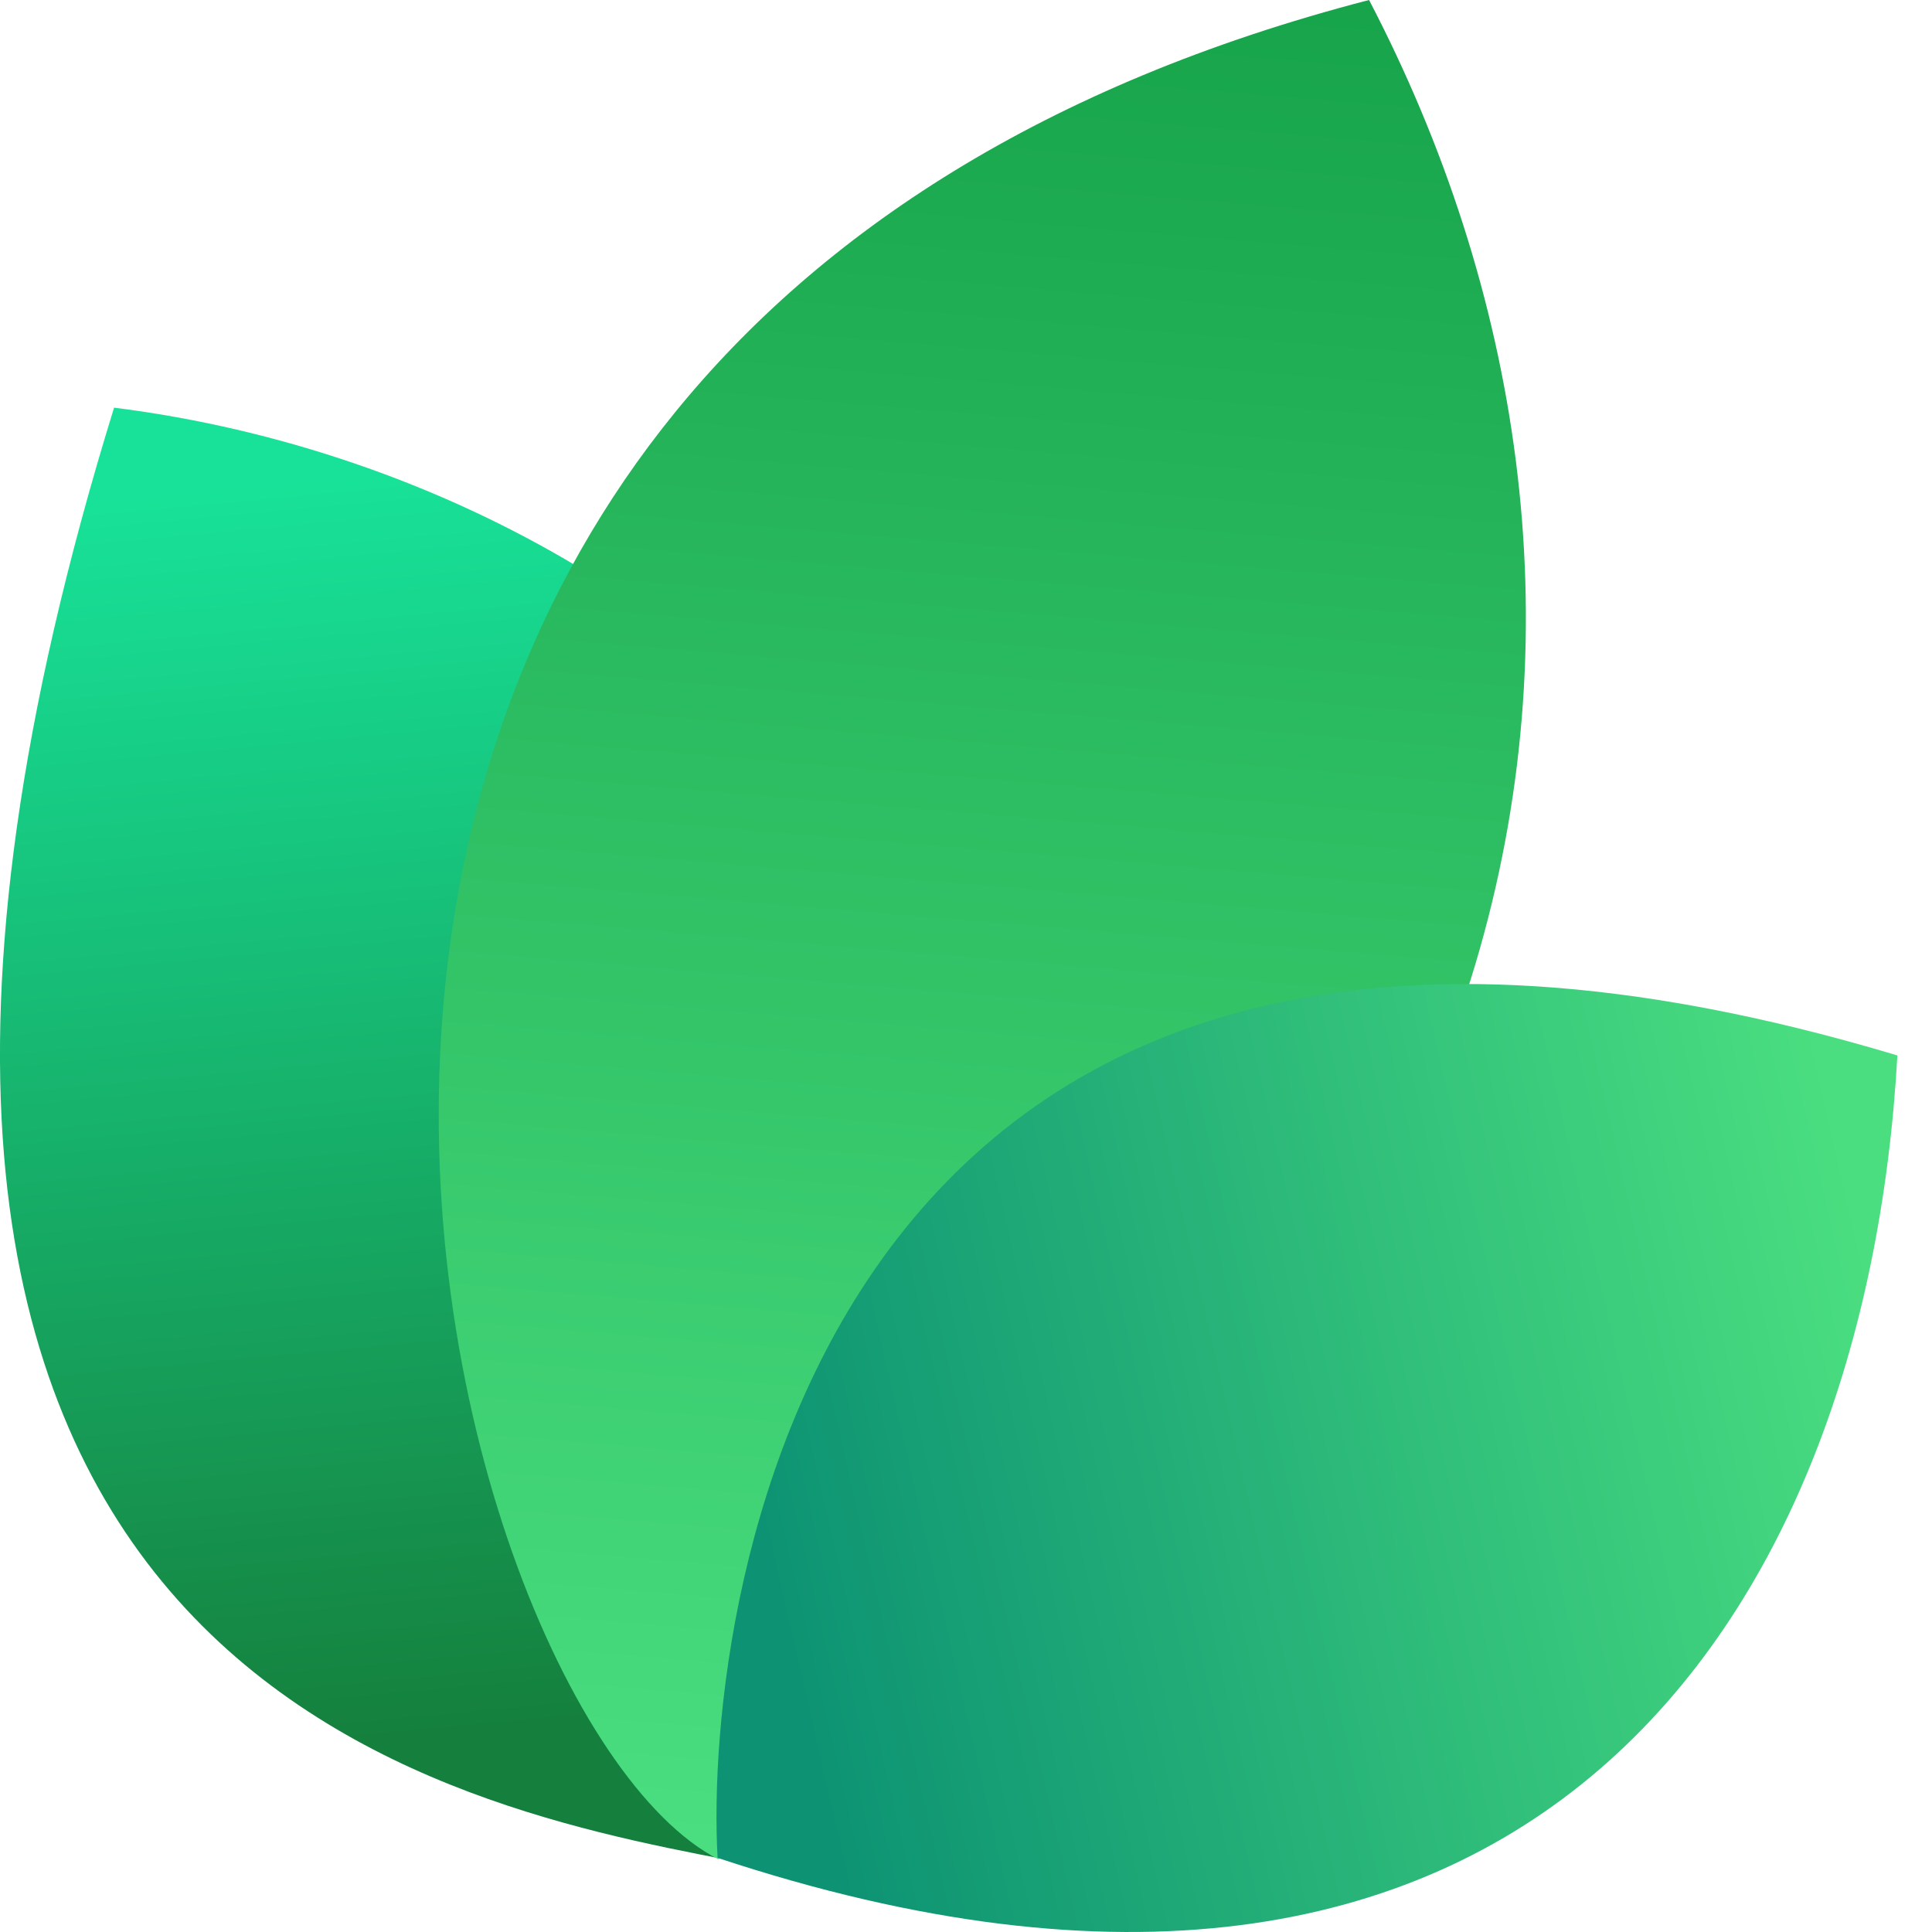
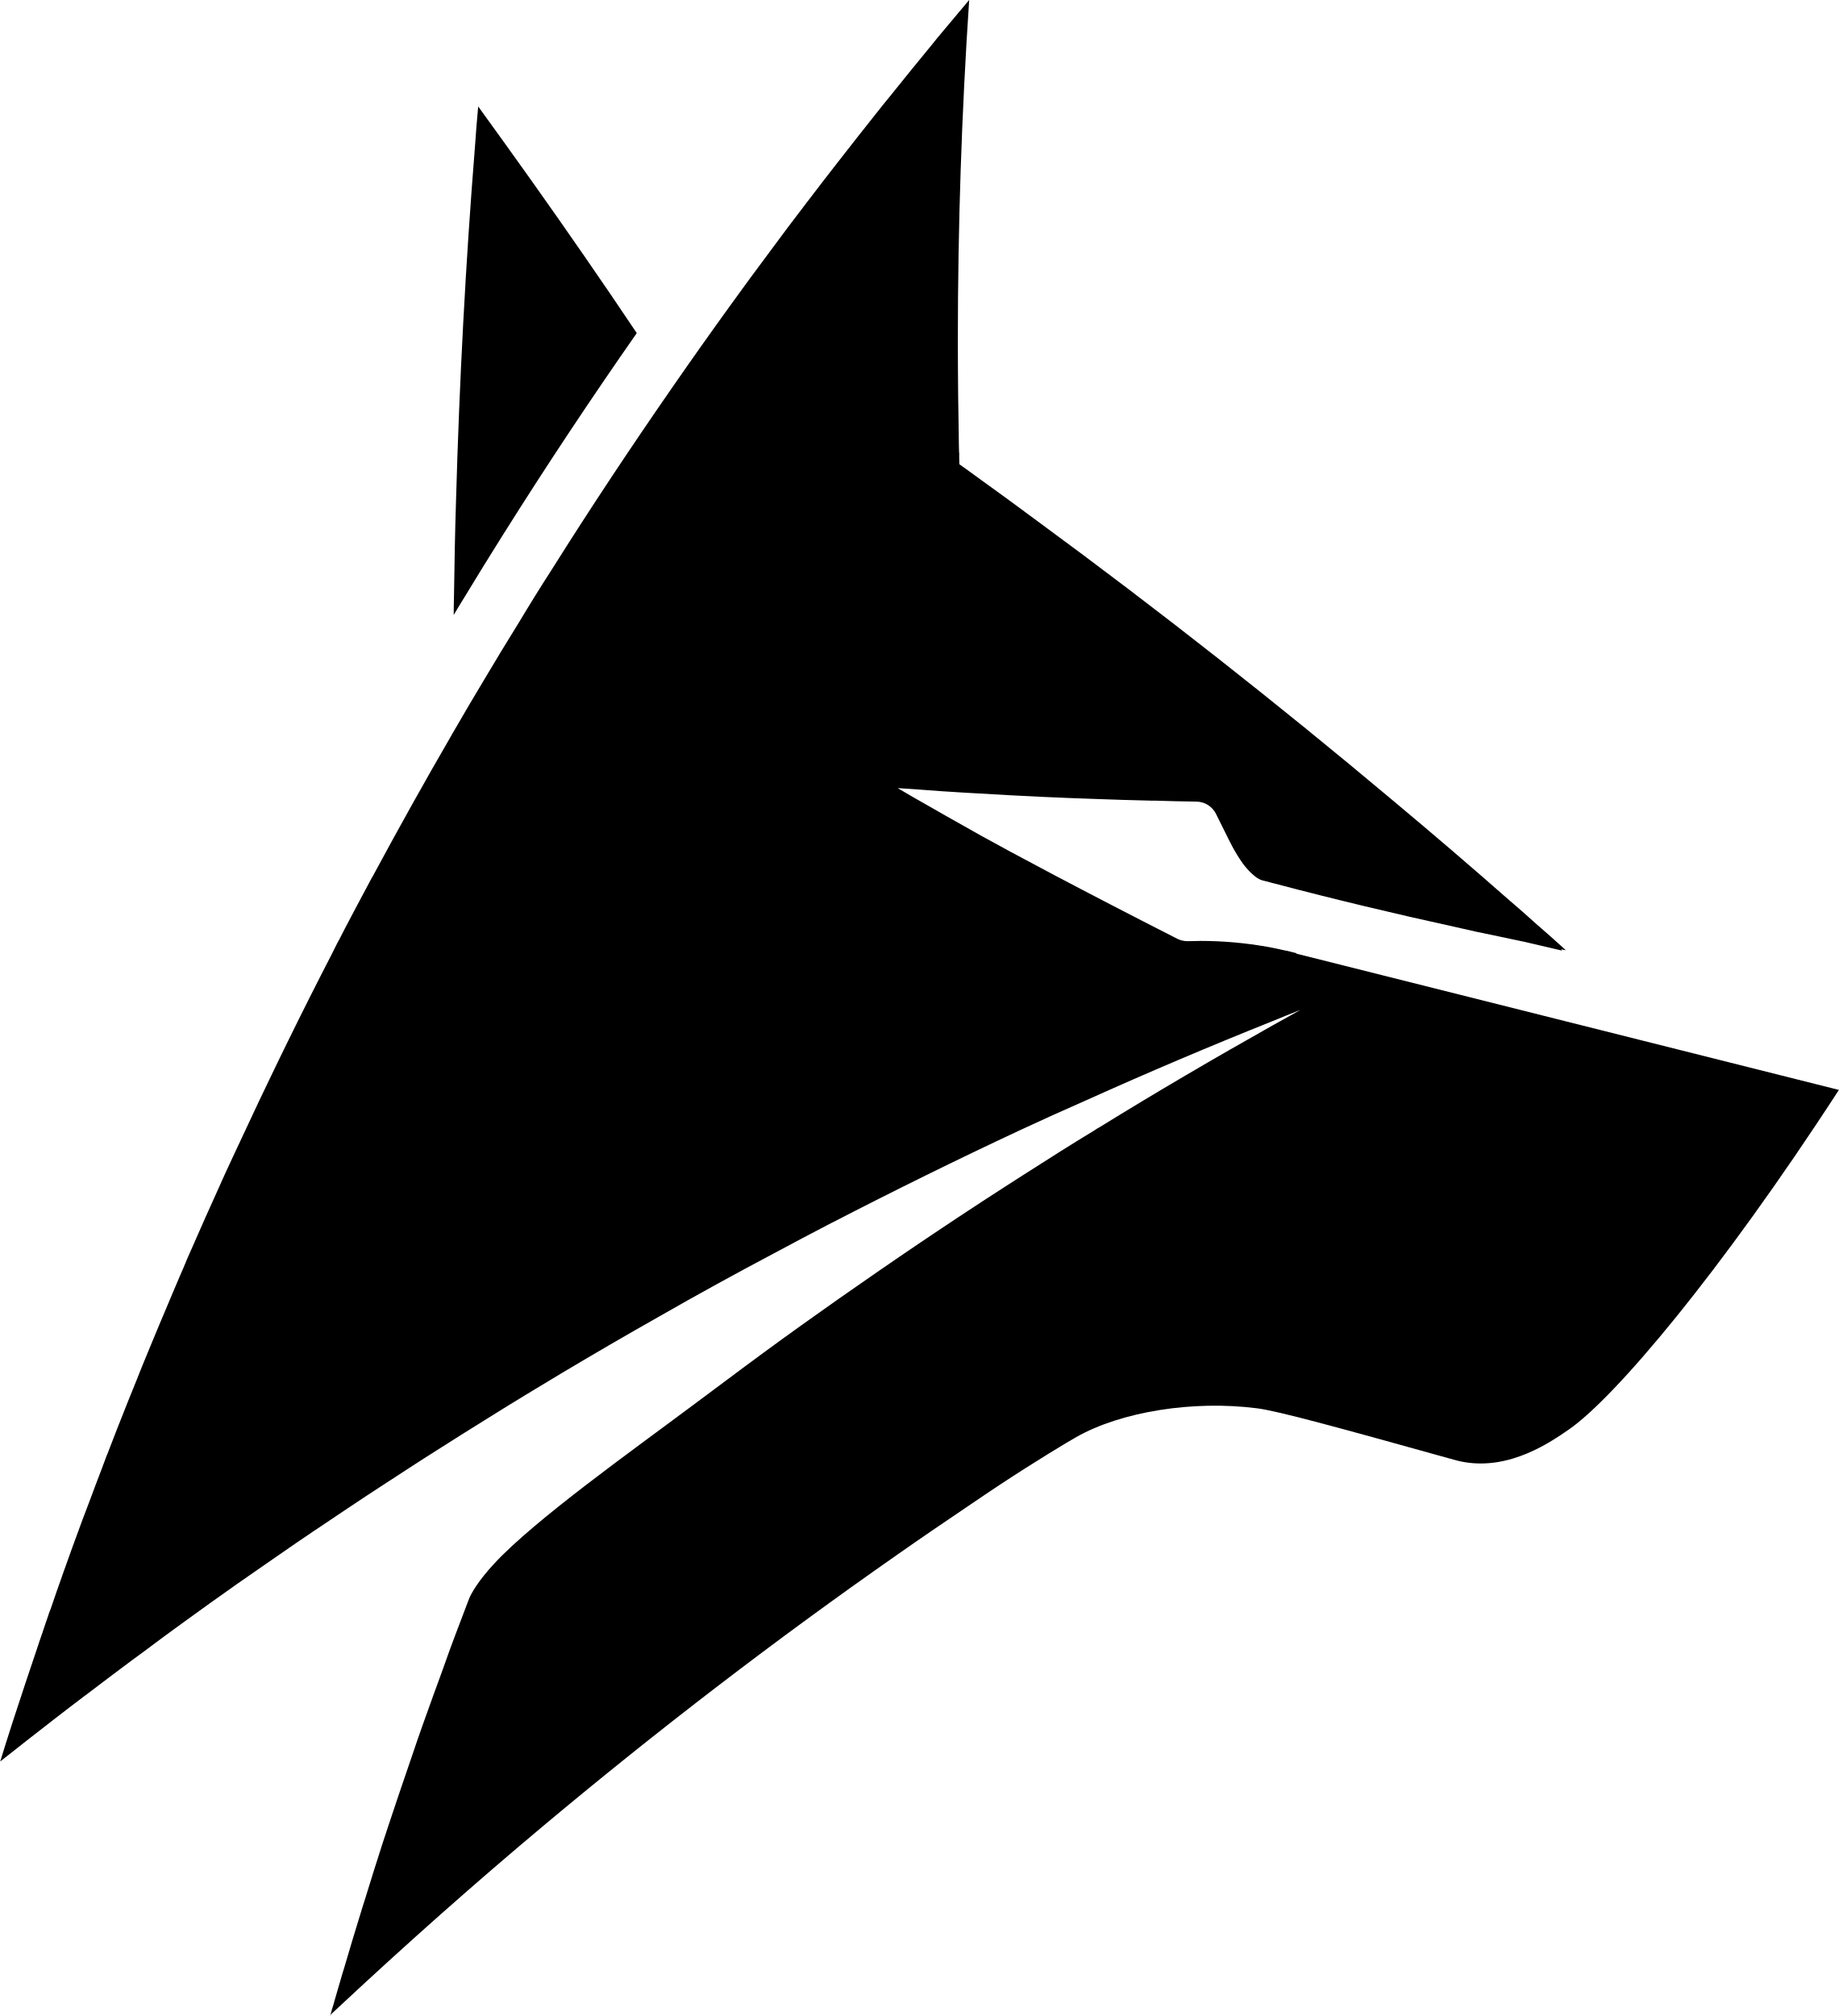
- <svg xmlns="http://www.w3.org/2000/svg" width="24" height="24" viewBox="0 0 24 24" fill="none">
-   <path d="M9.061 23.108C5.268 22.377 -3.391 20.627 1.417 5.064C9.634 6.099 16.973 14.064 9.061 23.108Z" fill="url(#paint0_linear_17557_2021)" />
-   <path d="M8.919 23.094C5.276 21.222 0.784 4.209 17.007 0C20.757 7.193 19.621 16.545 8.919 23.094Z" fill="url(#paint1_linear_17557_2021)" />
-   <path d="M8.914 23.079C8.735 19.882 10.159 9.085 23.57 13.111C23.181 20.123 18.984 26.418 8.914 23.079Z" fill="url(#paint2_linear_17557_2021)" />
-   <defs>
-     <linearGradient id="paint0_linear_17557_2021" x1="3.776" y1="5.916" x2="5.232" y2="21.559" gradientUnits="userSpaceOnUse">
-       <stop stop-color="#18E299" />
-       <stop offset="1" stop-color="#15803D" />
-     </linearGradient>
-     <linearGradient id="paint1_linear_17557_2021" x1="12.171" y1="-0.718" x2="10.19" y2="22.983" gradientUnits="userSpaceOnUse">
-       <stop stop-color="#16A34A" />
-       <stop offset="1" stop-color="#4ADE80" />
-     </linearGradient>
-     <linearGradient id="paint2_linear_17557_2021" x1="23.133" y1="15.353" x2="9.338" y2="18.52" gradientUnits="userSpaceOnUse">
-       <stop stop-color="#4ADE80" />
-       <stop offset="1" stop-color="#0D9373" />
-     </linearGradient>
-   </defs>
+ <svg xmlns="http://www.w3.org/2000/svg" id="Layer_1" data-name="Layer 1" viewBox="0 0 364.85 400">
+   <g id="Layer_1-2" data-name="Layer 1-2">
+     <g>
+       <path d="M99.86,106.05c8.52-13.56,17.36-26.86,26.51-39.96-6.85-10.22-13.85-20.33-20.96-30.34-3.49-4.89-6.97-9.76-10.51-14.63-.24,2.62-.46,5.22-.63,7.84-1.87,23.29-3.11,46.76-3.77,70.39-.2,6.22-.31,12.47-.4,18.72-.03,1.29-.06,2.62-.06,3.95.61-1.03,1.24-2.1,1.9-3.14,2.6-4.29,5.24-8.58,7.91-12.82h0Z" />
+       <path d="M257.19,189.1c-.47-.12-.94-.25-1.42-.36l-.53-.13.03.03c-1.28-.29-2.56-.57-3.87-.8-4.26-.75-8.67-1.15-13.15-1.15-.26,0-.55,0-.81.02h-.11s-.52,0-1.6.03c-.73.01-1.45-.15-2.1-.48-19.03-9.68-33.1-17.2-38.82-20.39-5.1-2.84-10.53-5.96-10.53-5.96-2.05-1.15-4.09-2.33-6.13-3.54,1.41.11,2.84.2,4.28.29,2.97.24,5.94.43,8.93.61.87.06,1.75.11,2.65.15h.03c4.26.26,8.56.49,12.82.69,3.37.15,6.77.29,10.13.4,3.86.15,7.69.26,11.55.35.06.03.09.03.15,0h.55c2.73.09,5.46.15,8.21.19,1.65.02,3.15.97,3.88,2.45.73,1.48,1.35,2.73,1.79,3.61,1.08,2.19,1.96,4.02,3.54,6.24,0,0,2.07,2.86,3.87,3.33.48.12.97.25,1.46.37.35.11.72.2,1.09.29,11.8,3.11,23.72,5.96,35.7,8.58,2.82.66,5.64,1.27,8.49,1.84,1.7.37,3.37.72,5.07,1.07h.03c2.56.61,5.09,1.18,7.66,1.79-.09-.09-.15-.17-.2-.26.31.06.61.11.92.17-1.99-1.81-4-3.6-6.01-5.33-1.75-1.59-3.51-3.14-5.27-4.63-7.57-6.66-15.2-13.19-22.91-19.63-22.91-19.24-46.47-37.78-70.63-55.51-4.11-3.05-8.23-6.07-12.38-9.04-.03-.03-.09-.06-.11-.09-1.01-.72-2.05-1.47-3.05-2.19-.03-.75-.03-1.5-.03-2.25-.03-.06-.03-.09-.03-.15-.03-1.09-.06-2.21-.06-3.34v-.55c-.03-.49-.03-.98-.03-1.47-.03-1.96-.06-3.95-.09-5.9-.03-3.6-.06-7.23-.06-10.83,0-22.72.75-45.29,2.25-67.63-2.05,2.45-4.11,4.89-6.19,7.38-.2.26-.43.55-.66.81-.06.09-.15.17-.2.26-2.99,3.63-5.96,7.29-8.89,10.94-.83.98-1.61,1.99-2.39,2.97-2.65,3.32-5.27,6.66-7.86,9.99-.89,1.12-1.75,2.25-2.62,3.37-2.42,3.14-4.83,6.31-7.25,9.5-1.12,1.53-2.27,3.05-3.4,4.58-2.71,3.63-5.42,7.29-8.06,10.97-3.83,5.3-7.6,10.62-11.31,15.98-8.23,11.86-16.23,23.9-23.92,36.13-2.3,3.56-4.55,7.2-6.73,10.83-2.27,3.65-4.49,7.31-6.68,11-2.1,3.49-4.15,6.97-6.16,10.46-.17.26-.31.49-.43.75-5.23,9.01-10.31,18.11-15.26,27.3-.12.24-.26.46-.38.69-.06.09-.09.17-.15.26-.03.03-.03.06-.06.09-.17.31-.34.64-.51.96-.36.67-.72,1.36-1.08,2.03-.84,1.59-1.7,3.16-2.53,4.76-.78,1.47-1.53,2.91-2.27,4.37-.24.4-.46.83-.66,1.24-.29.55-.56,1.12-.84,1.69-2.95,5.71-5.85,11.46-8.68,17.24-1.42,2.86-2.79,5.73-4.17,8.61-1.07,2.18-2.1,4.4-3.13,6.6-.66,1.41-1.32,2.81-1.98,4.22-1.11,2.38-2.24,4.76-3.33,7.15-.83,1.84-1.66,3.71-2.51,5.59-.4.89-.81,1.79-1.21,2.68-1.24,2.82-2.47,5.64-3.74,8.49-.4,1.01-.83,1.99-1.27,2.99-.53,1.21-1.05,2.45-1.57,3.69-.75,1.77-1.5,3.53-2.23,5.3-.04.11-.1.22-.15.34-1.15,2.73-2.27,5.48-3.4,8.21-.45,1.07-.87,2.16-1.3,3.24-.61,1.51-1.23,3.01-1.83,4.53-.02.04-.04.1-.06.15-1.38,3.43-2.73,6.91-4.06,10.37-.03.02-.03.09-.06.11,0,.02-.03.02-.03.06-.06.15-.11.29-.15.43-.31.82-.62,1.63-.92,2.45-.72,1.87-1.43,3.74-2.12,5.62-.53,1.39-1.07,2.8-1.59,4.19-1.38,3.71-2.73,7.45-4.06,11.2v.02c-.72,2.01-1.44,4.05-2.12,6.09-.06.17-.11.31-.17.49-.03.03-.06.09-.06.11-.03.09-.06.17-.09.26-.09.17-.15.37-.2.55s-.11.35-.17.52c-.03.09-.06.17-.09.26-.09.26-.2.55-.29.83-.03.09-.07.18-.09.26l-.2.6c-.03.11-.07.21-.11.33-.03.03-.03.09-.03.11-.06.11-.09.26-.15.4v.03c-.03.11-.06.2-.11.35-.03.09-.06.2-.11.29-.11.35-.24.66-.35,1.01-.17.49-.31.98-.49,1.47-.3.88-.6,1.77-.89,2.65-.37,1.09-.73,2.19-1.1,3.28-.13.43-.29.85-.43,1.28-1.73,5.17-3.41,10.34-5.01,15.55h0c3.49-2.75,6.99-5.52,10.51-8.23,2.06-1.62,4.13-3.17,6.21-4.76.08-.06.17-.12.25-.19.16-.11.33-.21.48-.35,2.88-2.19,5.76-4.37,8.67-6.53.96-.72,1.9-1.41,2.86-2.1,1.25-.93,2.47-1.86,3.72-2.77.33-.24.65-.48.98-.72,1.12-.82,2.25-1.64,3.38-2.46,3.29-2.38,6.6-4.76,9.92-7.09,1.87-1.3,3.76-2.62,5.64-3.92,1.62-1.12,3.23-2.25,4.86-3.36,1.07-.74,2.14-1.48,3.24-2.21.9-.63,1.8-1.23,2.71-1.83,1.8-1.21,3.6-2.43,5.41-3.63,2.21-1.48,4.44-2.96,6.68-4.41l1.92-1.25s.06-.03.08-.04c.03-.02.07-.04.1-.07,2.12-1.38,4.24-2.78,6.39-4.15.49-.31.99-.63,1.48-.94,3.88-2.47,7.78-4.94,11.7-7.36,4.69-2.93,9.44-5.81,14.22-8.67,6.42-3.83,12.9-7.6,19.44-11.29,7.43-4.26,14.94-8.38,22.49-12.38,3.95-2.12,7.89-4.2,11.83-6.25h.03c12.21-6.31,24.53-12.38,37.02-18.22,4.41-2.05,8.84-4.06,13.3-6.01,12.21-5.5,24.55-10.74,37.02-15.72,1.84-.75,3.65-1.5,5.5-2.21-1.84,1.01-3.69,2.05-5.53,3.08-11.57,6.51-23.04,13.21-34.31,20.18-.17.11-.37.22-.55.31-.09.06-.17.11-.26.17-.03.03-.06.03-.09.06,0,0-.03,0-.03.03-4.63,2.79-9.15,5.68-13.7,8.58-11.25,7.17-22.37,14.59-33.31,22.23-2.59,1.79-5.18,3.6-7.75,5.44-4.89,3.45-9.74,6.97-14.54,10.53-5,3.72-7.71,5.75-10.4,7.75-12.19,9.11-31.43,22.77-39.5,31.47-3.22,3.46-4.63,5.99-5.04,7.05-.92,2.39-1.83,4.8-2.74,7.21-.72,1.93-1.44,3.83-2.1,5.76-.17.45-.33.91-.49,1.37-.6,1.62-1.19,3.25-1.78,4.87-.1.29-.21.57-.31.87-.57,1.59-1.16,3.19-1.73,4.81-.72,2.05-1.44,4.09-2.12,6.14-.73,2.09-1.43,4.17-2.14,6.26-.3.89-.6,1.78-.9,2.66-1.03,3.07-2.06,6.14-3.07,9.24v.02c-.03.11-.06.24-.11.35-1.03,3.16-2.01,6.35-3,9.55-.21.67-.43,1.35-.64,2.02-.04.13-.09.28-.13.42-1.24,4.02-2.45,8.03-3.63,12.06-.06.18-.11.35-.17.52-.55,1.84-1.09,3.69-1.61,5.53-.06.2-.11.43-.17.63-.24.72-.44,1.44-.63,2.16-.13.48-.11.47.06-.02.52-.48,1.03-.96,1.55-1.44,13.26-12.38,26.81-24.42,40.74-36.08,22.52-18.85,45.86-36.76,69.99-53.61,4.63-3.26,9.32-6.44,14.01-9.61,3.02-2.05,4.53-3.07,6.42-4.32,7.22-4.76,13.57-8.57,15.25-9.51,8.89-5.04,23.2-7.33,35.88-5.69,4.19.54,15.86,3.74,39.01,10.19.46.12,1.17.33,2.16.49,9.11,1.52,17.02-3.96,20.68-6.48,9.06-6.26,29.89-30.86,53.58-67.36v-.02l-107.6-27.02-.06-.08Z" />
+     </g>
+   </g>
</svg>
